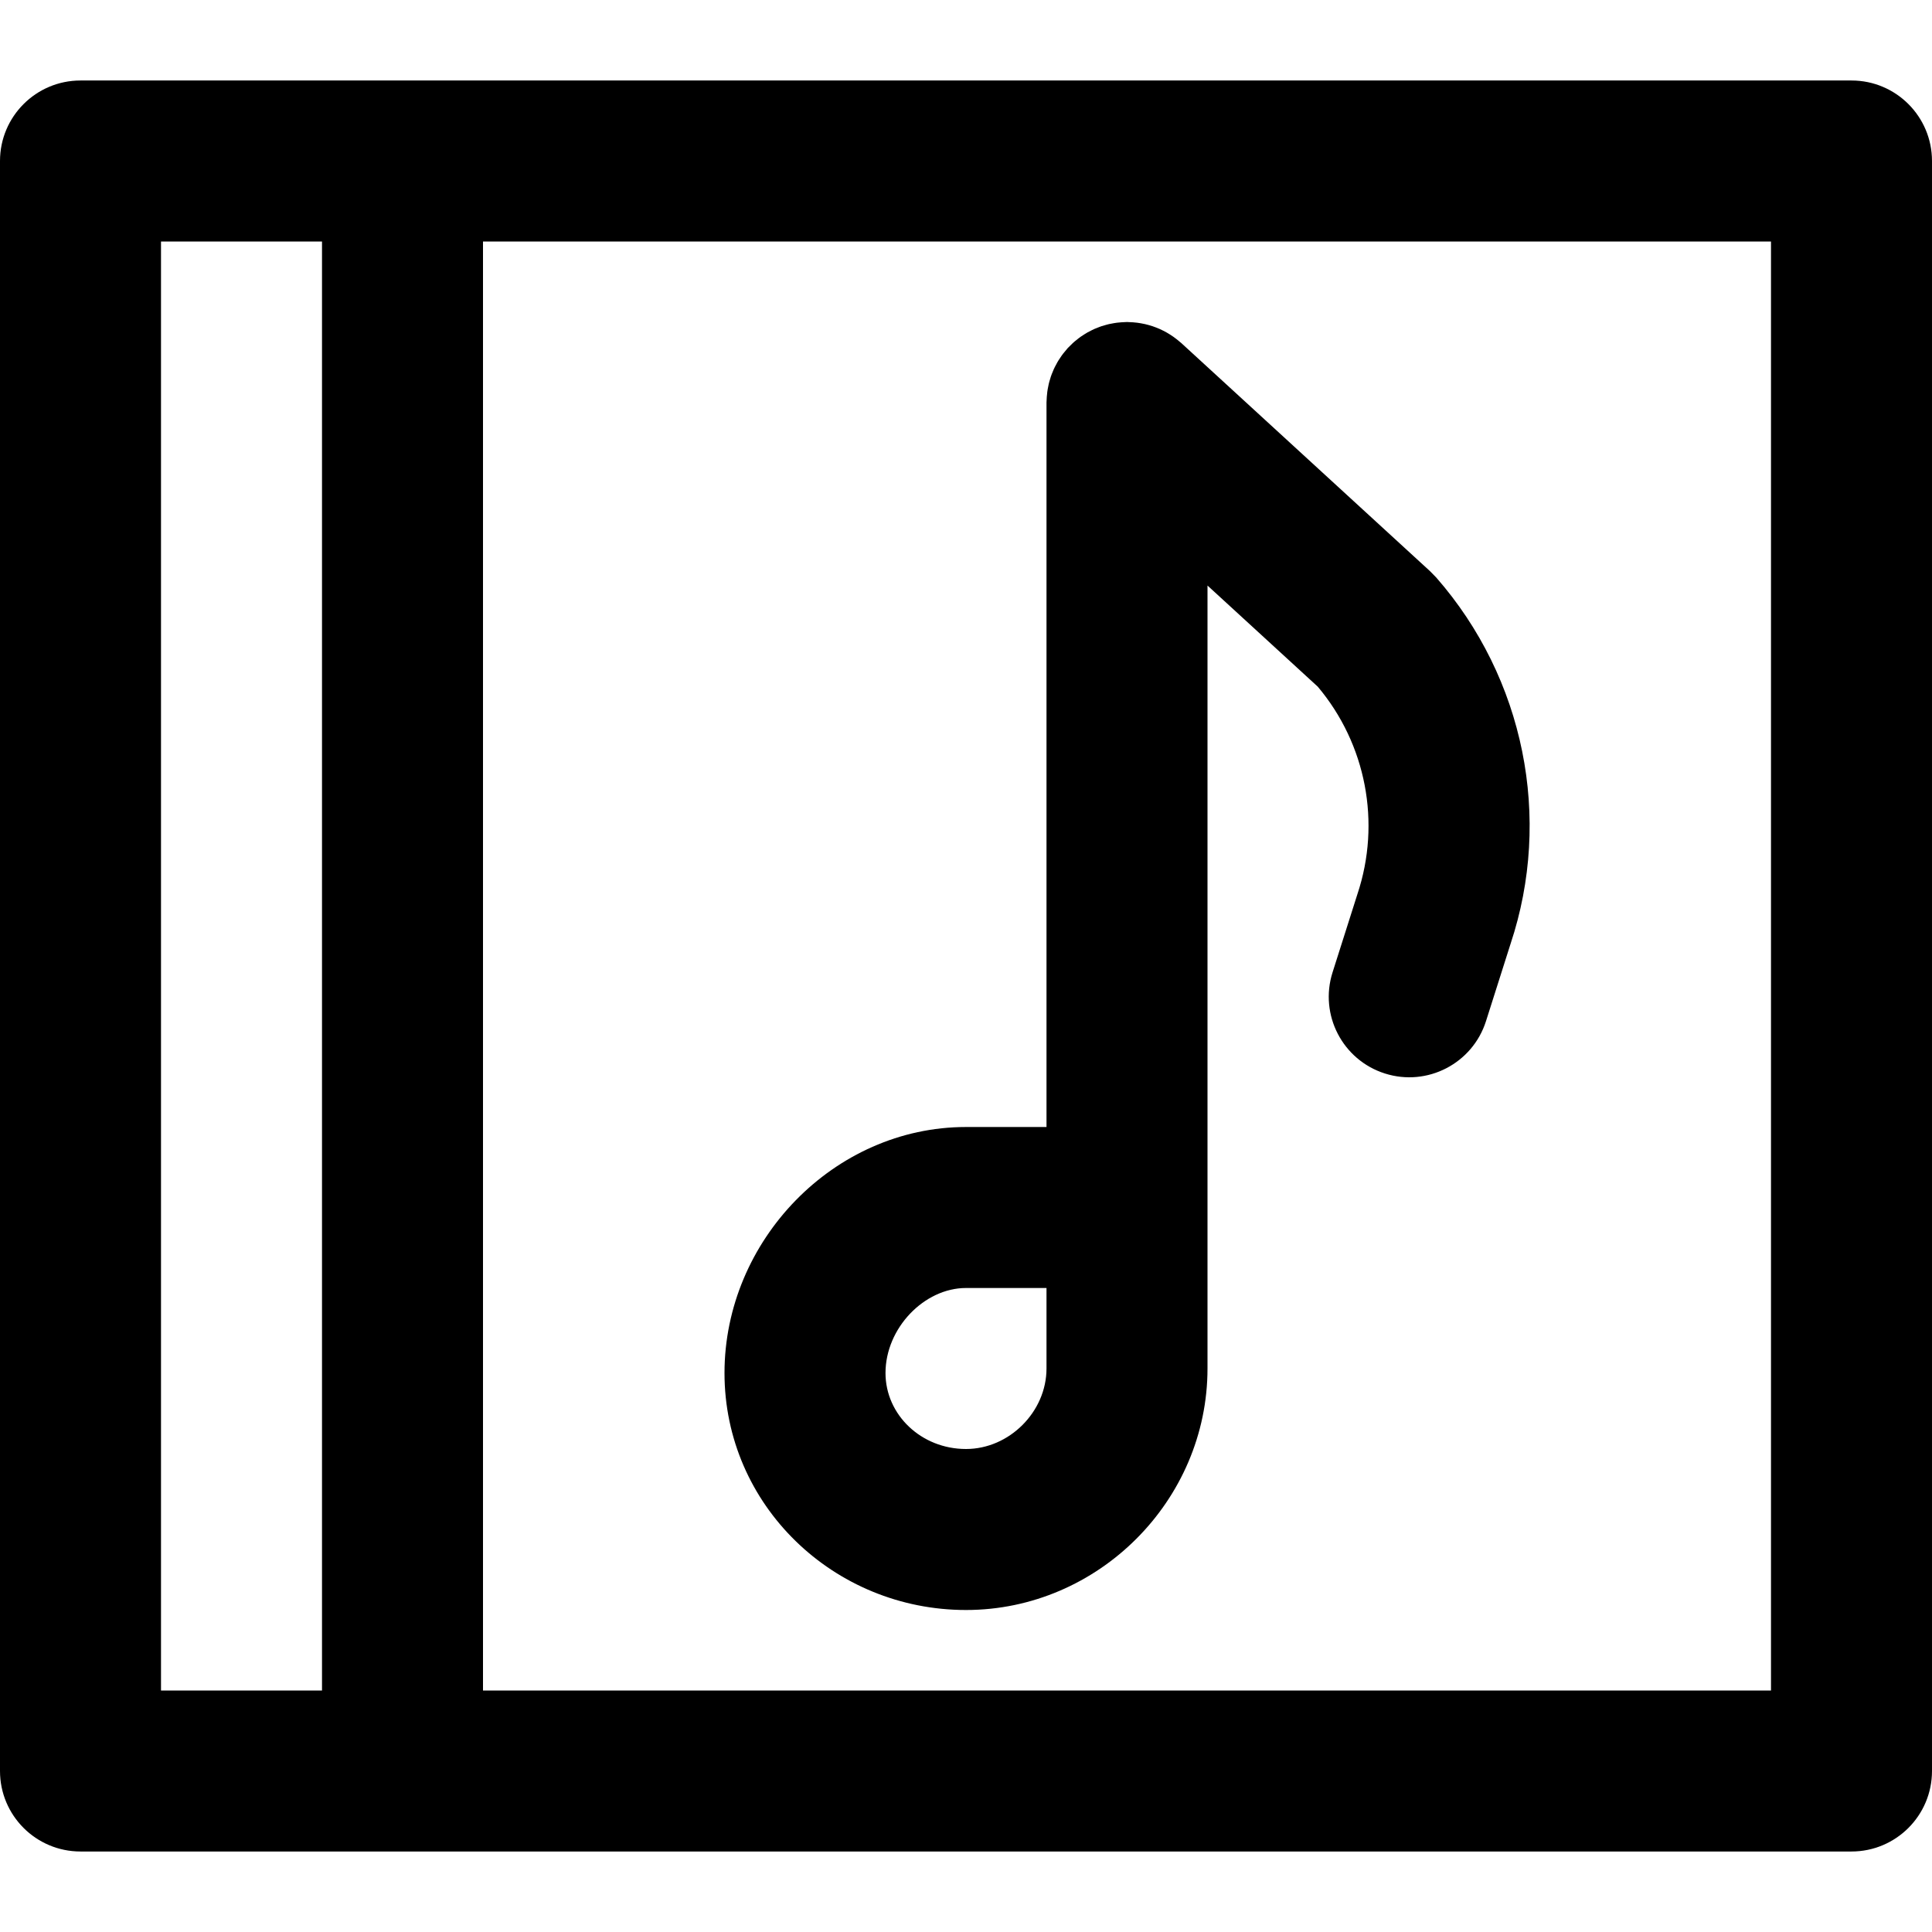
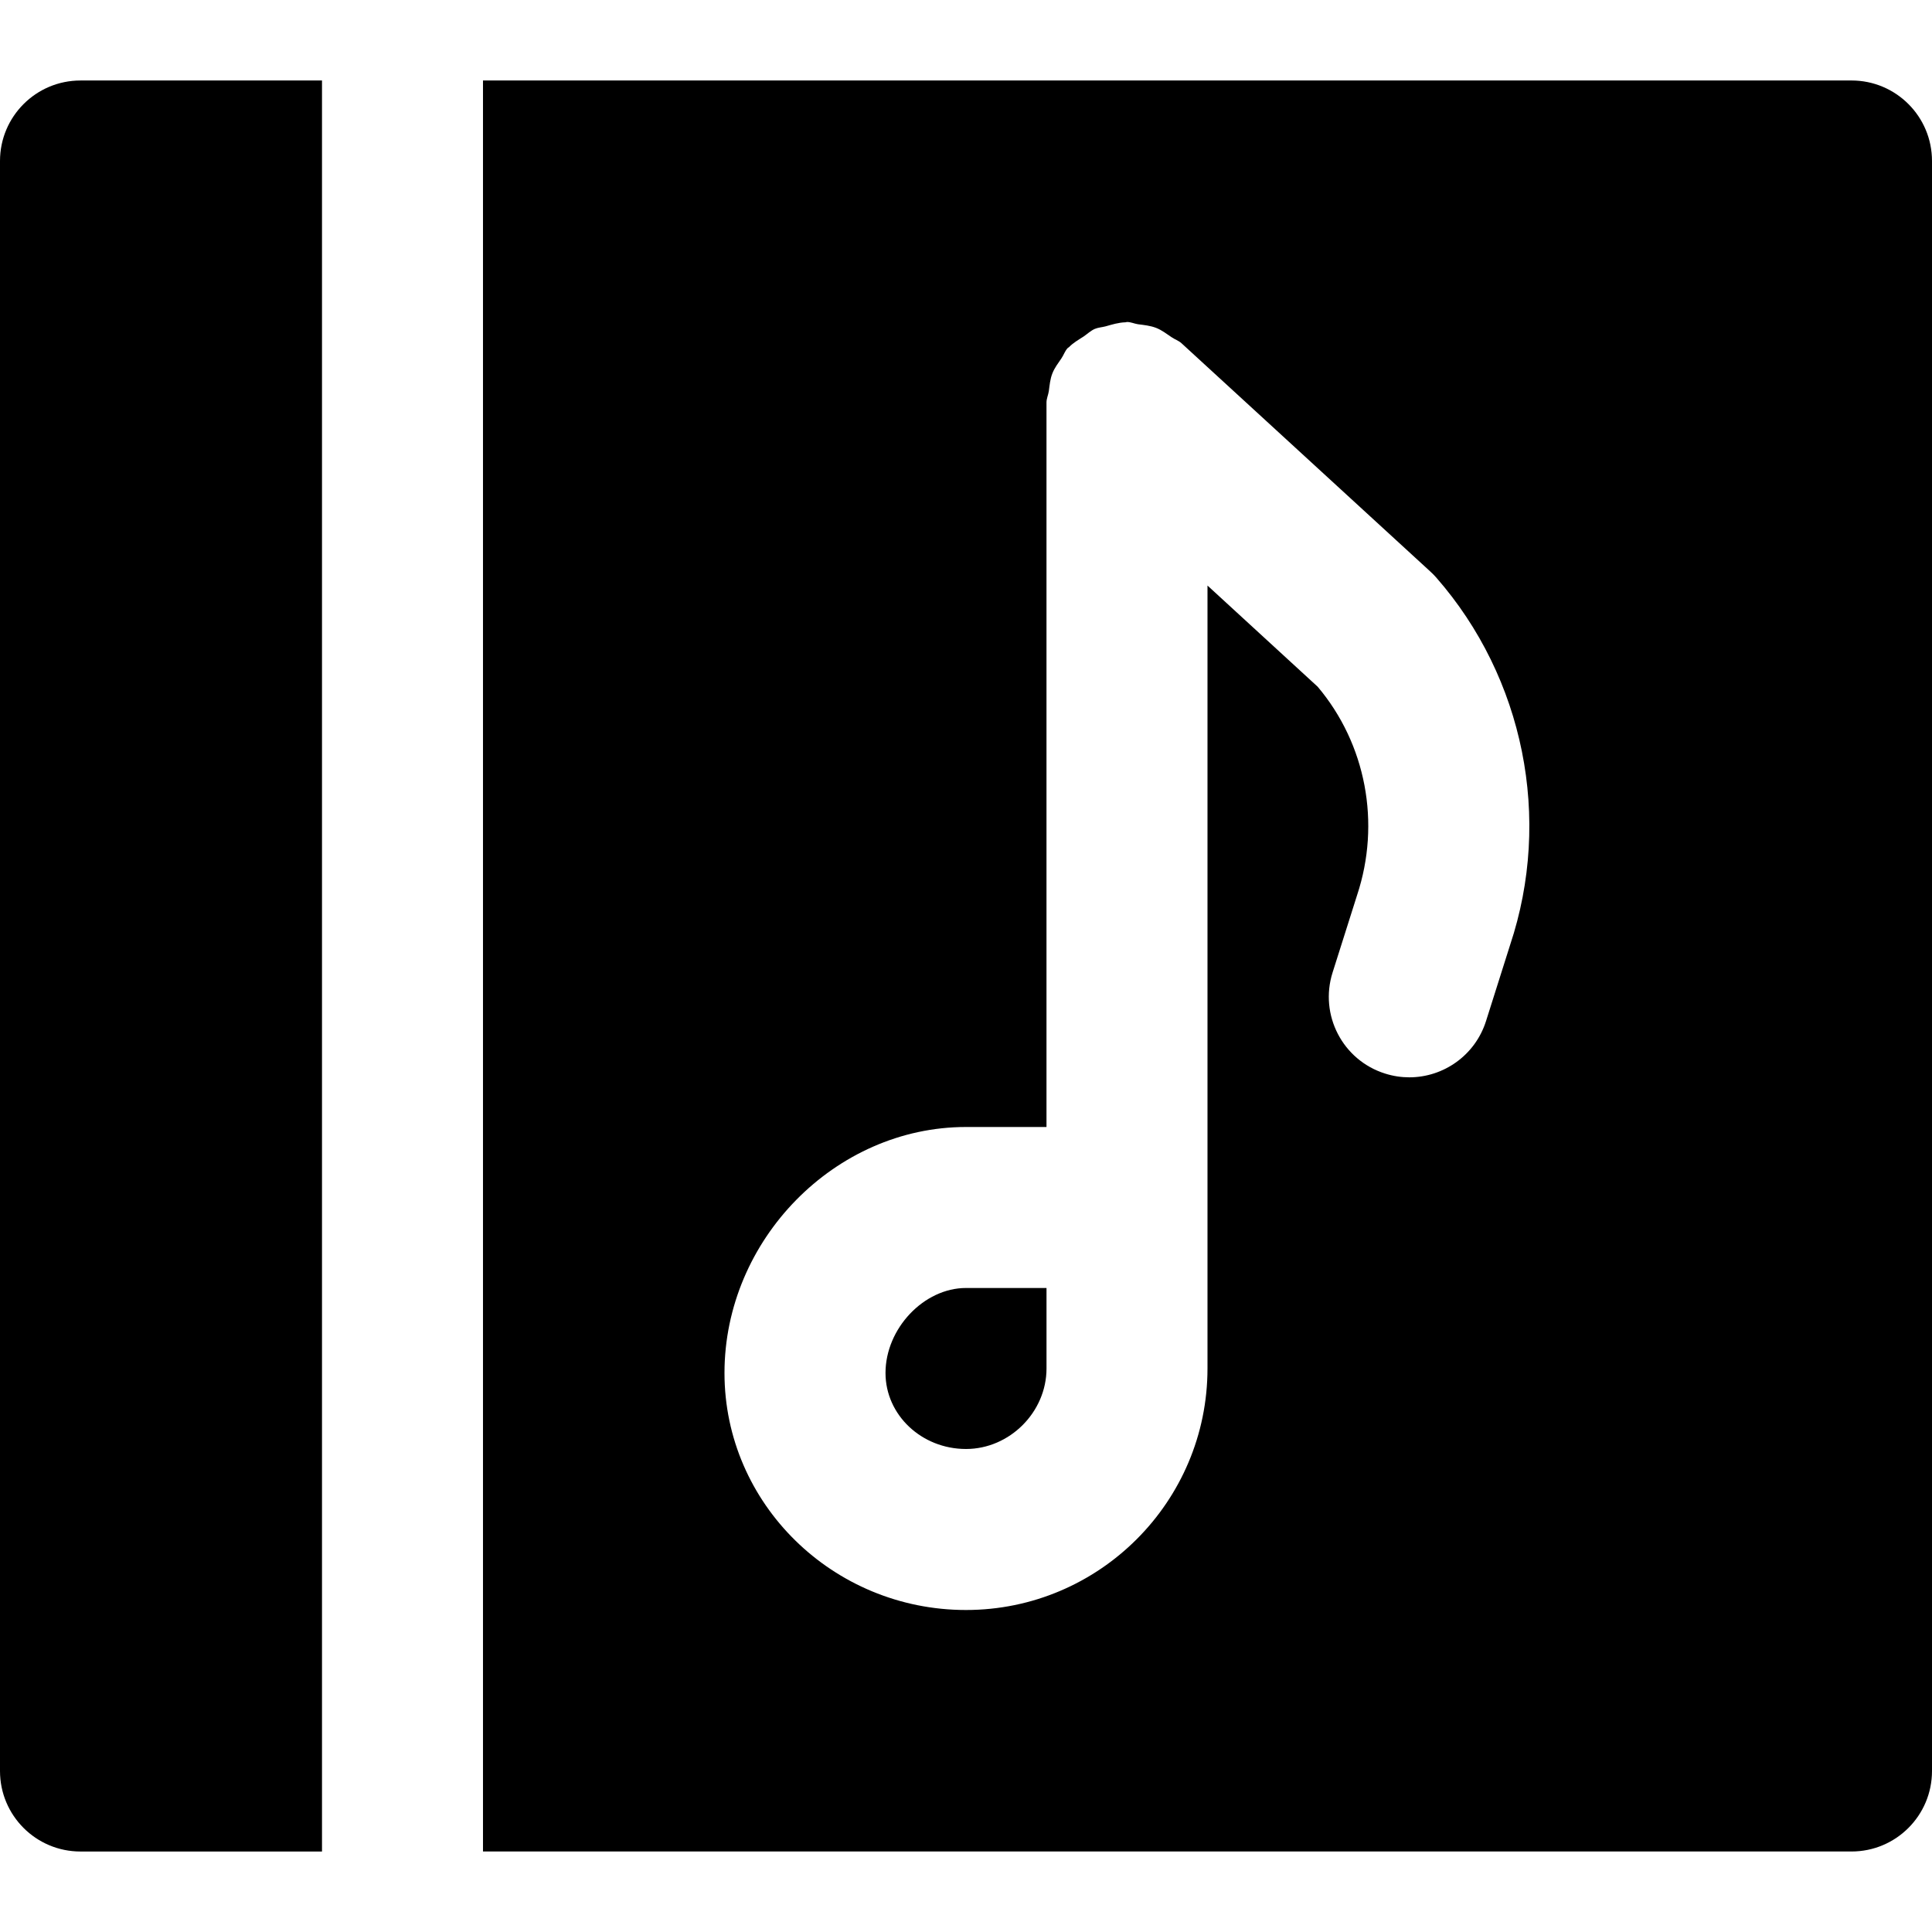
- <svg xmlns="http://www.w3.org/2000/svg" fill="#000000" height="800px" width="800px" version="1.1" id="Layer_1" viewBox="0 0 512 512" xml:space="preserve">
+ <svg xmlns="http://www.w3.org/2000/svg" fill="#000000" height="800px" width="800px" version="1.1" id="Layer_1" viewBox="0 0 511.996 511.996" xml:space="preserve">
  <g>
    <g>
      <g>
-         <path d="M490.667,21.333h-384H21.333C9.551,21.333,0,30.885,0,42.667v426.667c0,11.782,9.551,21.333,21.333,21.333h85.333h384     c11.782,0,21.333-9.551,21.333-21.333V42.667C512,30.885,502.449,21.333,490.667,21.333z M42.667,64h42.667v384H42.667V64z      M469.333,448H128V64h341.333V448z" />
-         <path d="M256,426.667c35.035,0,64-28.965,64-64V320V155.175l29.222,26.8c12.809,15.21,16.819,36.03,10.515,54.957l-6.598,20.762     c-3.568,11.229,2.643,23.224,13.872,26.792c11.229,3.568,23.224-2.643,26.792-13.872l6.507-20.48     c11.11-33.349,3.654-70.402-19.679-97.072l-1.637-1.675l-65.899-60.437c-0.144-0.132-0.301-0.243-0.448-0.371     c-0.268-0.233-0.541-0.46-0.821-0.68c-0.278-0.218-0.558-0.429-0.844-0.631c-0.282-0.2-0.57-0.391-0.862-0.578     c-0.299-0.191-0.6-0.376-0.906-0.55c-0.299-0.171-0.604-0.331-0.912-0.487c-0.309-0.157-0.619-0.309-0.934-0.45     c-0.325-0.145-0.655-0.278-0.987-0.407c-0.31-0.12-0.619-0.237-0.933-0.341c-0.35-0.117-0.705-0.221-1.063-0.321     c-0.309-0.086-0.618-0.168-0.93-0.239c-0.366-0.084-0.735-0.155-1.108-0.22c-0.318-0.055-0.635-0.105-0.955-0.146     c-0.369-0.047-0.74-0.084-1.114-0.112c-0.332-0.025-0.664-0.041-0.996-0.05c-0.206-0.006-0.408-0.031-0.616-0.031     c-0.174,0-0.342,0.022-0.514,0.026c-0.313,0.008-0.625,0.026-0.938,0.047c-0.407,0.028-0.812,0.06-1.212,0.111     c-0.26,0.033-0.517,0.076-0.776,0.118c-0.442,0.072-0.88,0.149-1.312,0.248c-0.219,0.05-0.436,0.111-0.654,0.168     c-0.456,0.119-0.908,0.244-1.351,0.392c-0.206,0.069-0.408,0.149-0.611,0.224c-0.442,0.163-0.881,0.331-1.309,0.522     c-0.209,0.093-0.413,0.198-0.62,0.299c-0.413,0.201-0.823,0.406-1.221,0.632c-0.209,0.119-0.412,0.249-0.617,0.375     c-0.389,0.239-0.773,0.483-1.145,0.745c-0.192,0.135-0.378,0.281-0.566,0.423c-0.379,0.287-0.751,0.581-1.11,0.892     c-0.162,0.141-0.319,0.287-0.477,0.434c-0.375,0.345-0.738,0.7-1.087,1.071c-0.063,0.066-0.131,0.123-0.193,0.191     c-0.074,0.081-0.135,0.169-0.207,0.25c-0.343,0.385-0.672,0.781-0.986,1.191c-0.125,0.163-0.248,0.327-0.368,0.493     c-0.29,0.4-0.564,0.811-0.826,1.232c-0.114,0.183-0.227,0.365-0.335,0.551c-0.242,0.416-0.467,0.842-0.681,1.275     c-0.096,0.194-0.192,0.388-0.281,0.584c-0.199,0.435-0.379,0.879-0.549,1.33c-0.075,0.2-0.151,0.399-0.22,0.601     c-0.154,0.45-0.29,0.908-0.414,1.371c-0.056,0.21-0.112,0.42-0.162,0.631c-0.107,0.452-0.196,0.91-0.273,1.373     c-0.039,0.233-0.076,0.466-0.107,0.701c-0.059,0.44-0.102,0.884-0.134,1.332c-0.018,0.264-0.031,0.526-0.04,0.79     c-0.008,0.238-0.036,0.47-0.036,0.71v192H256c-35.009,0-64,30.096-64,65.195C192,398.864,220.915,426.667,256,426.667z      M256,341.333h21.333v21.333c0,11.471-9.862,21.333-21.333,21.333c-11.887,0-21.333-9.083-21.333-20.139     C234.667,351.977,244.92,341.333,256,341.333z" />
+         <path d="M0,42.667v426.667c0,11.776,9.536,21.333,21.333,21.333h64V21.333h-64C9.536,21.333,0,30.891,0,42.667z" />
+         <path d="M234.667,363.855c0,11.115,9.557,20.139,21.333,20.139c11.563,0,21.333-9.771,21.333-21.333v-21.333H256     C244.843,341.327,234.667,352.058,234.667,363.855z" />
+         <path d="M490.662,21.329H127.996v469.333h362.667c11.797,0,21.333-9.557,21.333-21.333V42.662     C511.996,30.886,502.46,21.329,490.662,21.329z M400.188,250.428l-6.379,20.16c-2.88,9.088-11.264,14.912-20.331,14.912     c-2.133,0-4.288-0.32-6.443-1.003c-11.221-3.541-17.451-15.531-13.888-26.773l6.485-20.48     c6.357-19.157,2.347-40.107-10.432-55.253l-29.205-26.816v164.821v42.667c0,35.307-28.693,64-64,64     c-35.285,0-64-28.181-64-62.805c0-35.328,29.312-65.195,64-65.195h21.333v-192c0-1.067,0.469-1.984,0.619-3.008     c0.213-1.6,0.341-3.179,0.939-4.693c0.576-1.493,1.536-2.709,2.411-4.011c0.597-0.875,0.896-1.899,1.643-2.709     c0.107-0.107,0.256-0.149,0.363-0.256c1.109-1.152,2.496-1.92,3.84-2.795c1.003-0.683,1.899-1.557,2.987-2.027     c0.896-0.384,1.92-0.427,2.88-0.683c1.728-0.491,3.456-1.024,5.248-1.067c0.149,0,0.256-0.085,0.405-0.085     c1.024,0,1.92,0.448,2.901,0.597c1.643,0.213,3.243,0.363,4.8,0.96c1.536,0.597,2.773,1.579,4.117,2.475     c0.853,0.597,1.813,0.875,2.603,1.579l65.899,60.459c0.576,0.512,1.131,1.088,1.643,1.664     C403.878,179.644,411.366,216.934,400.188,250.428z" />
      </g>
    </g>
  </g>
</svg>
